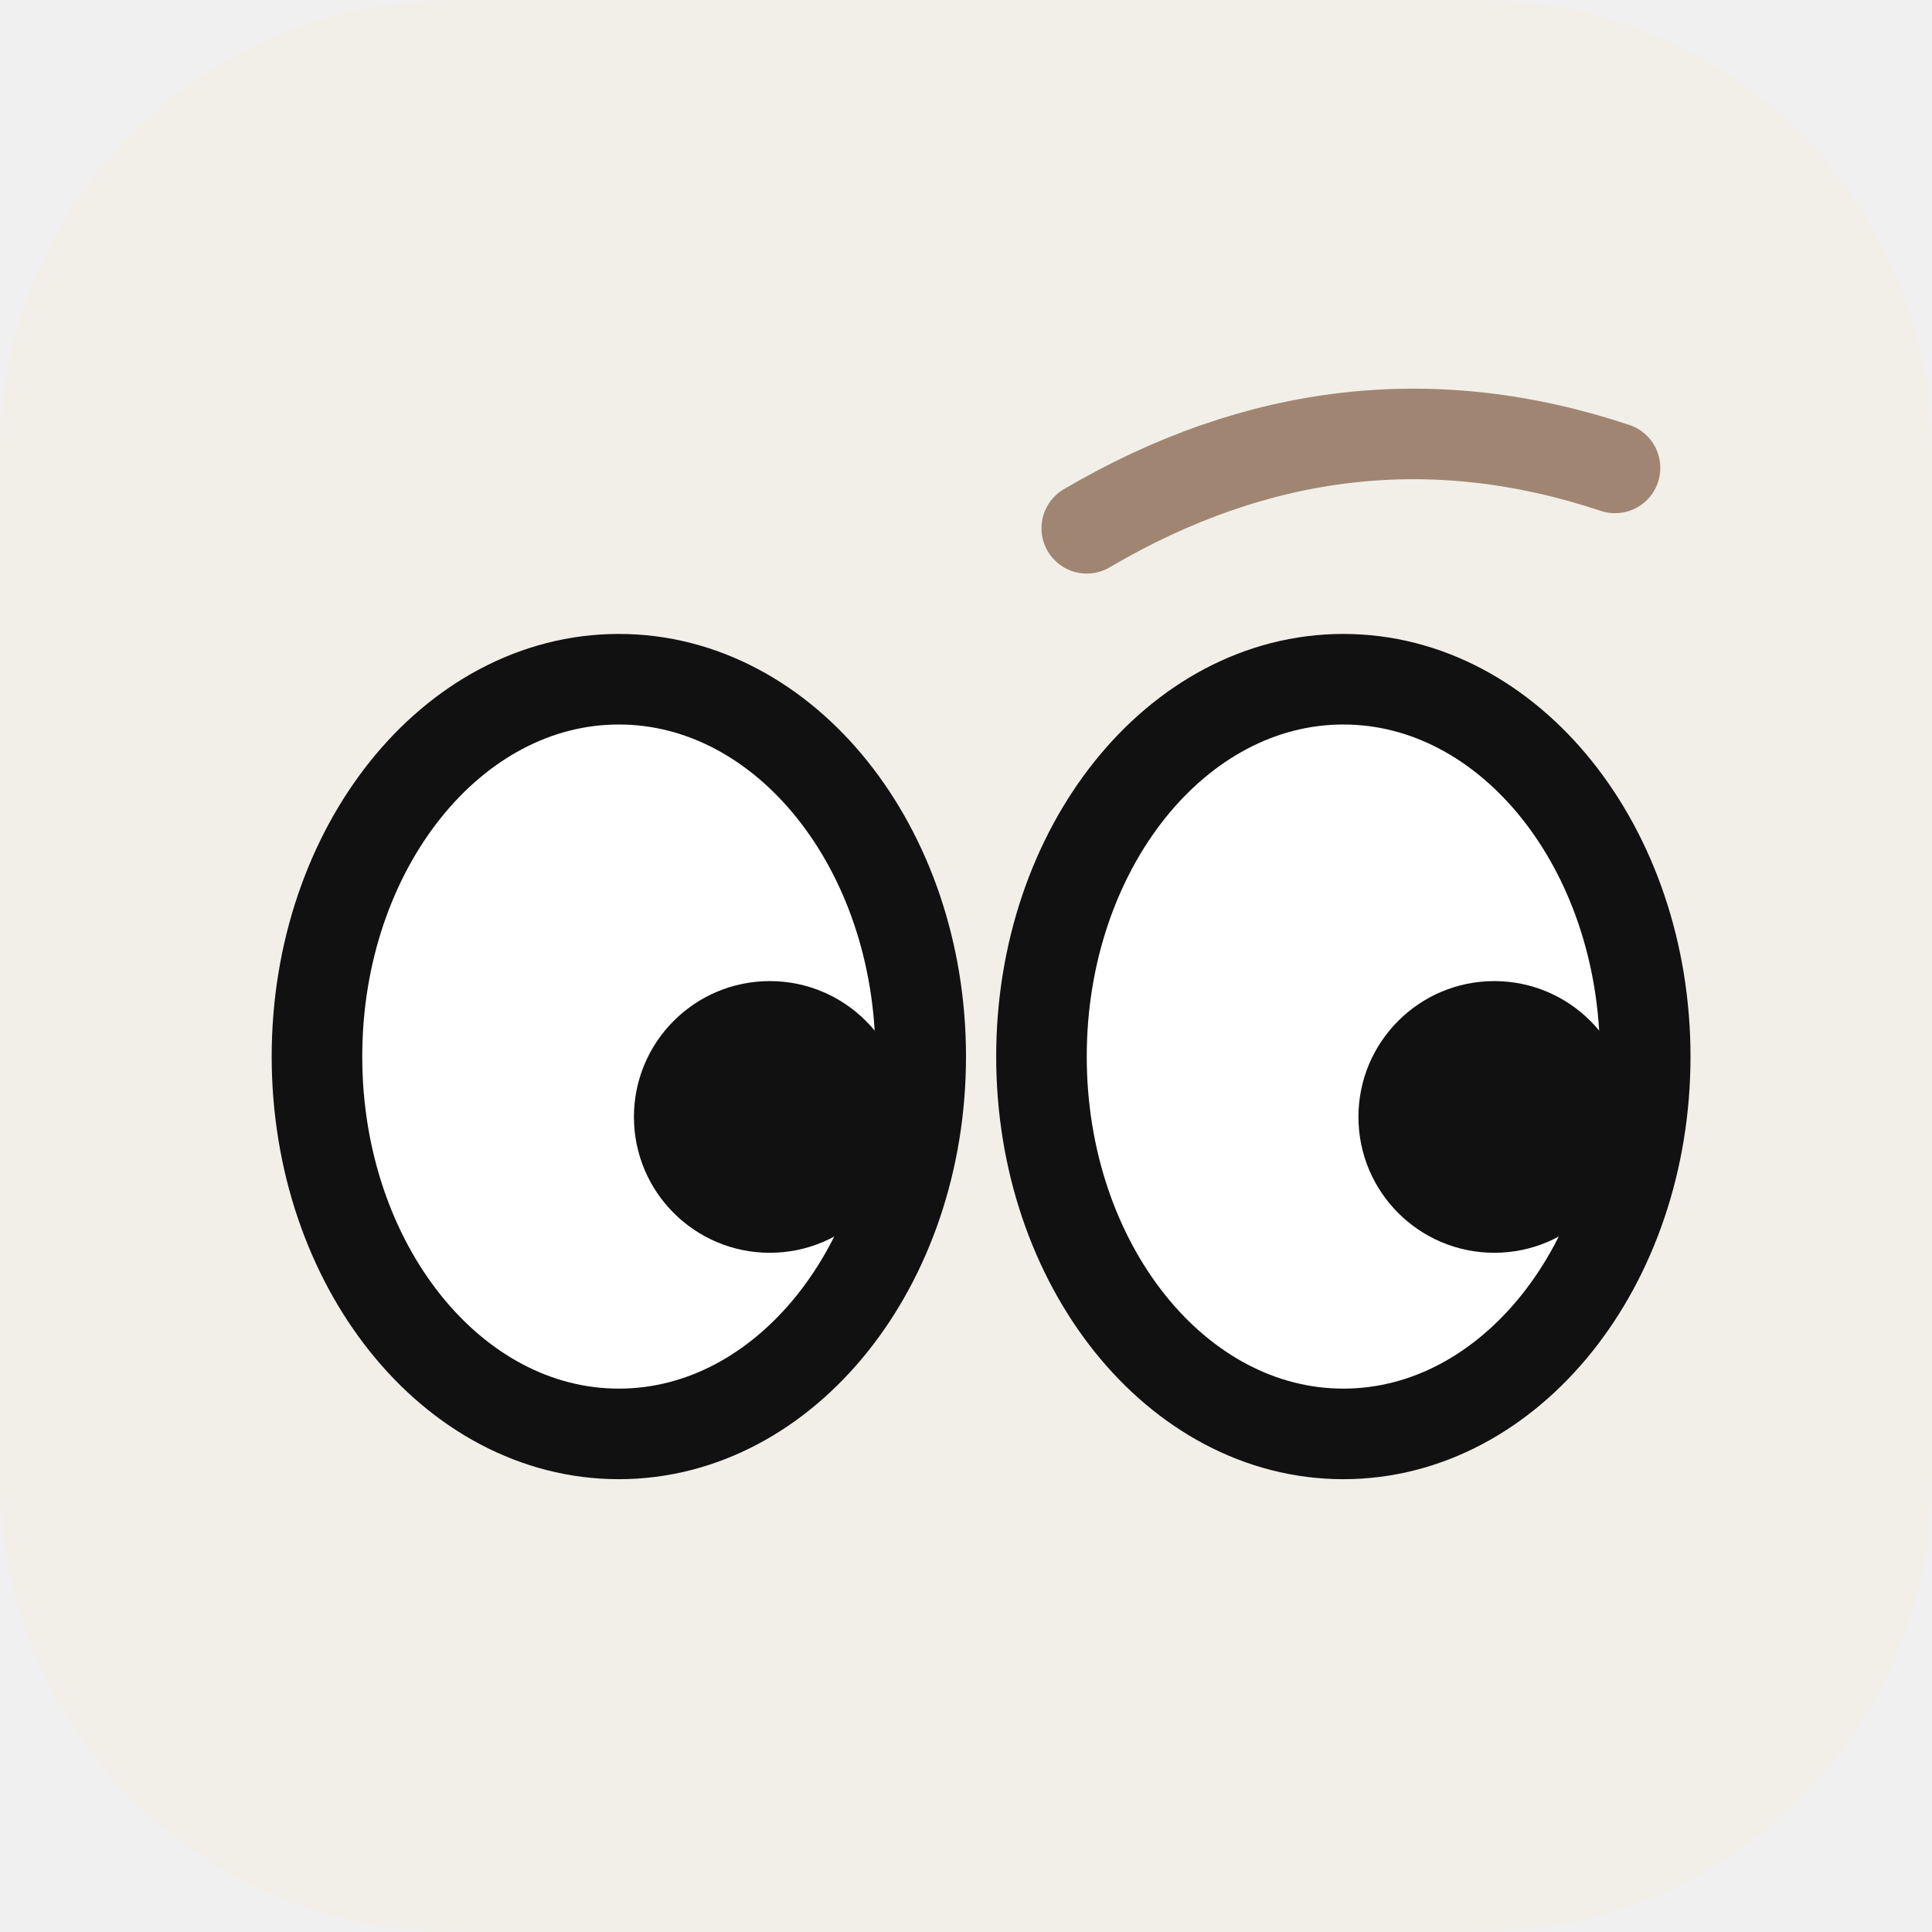
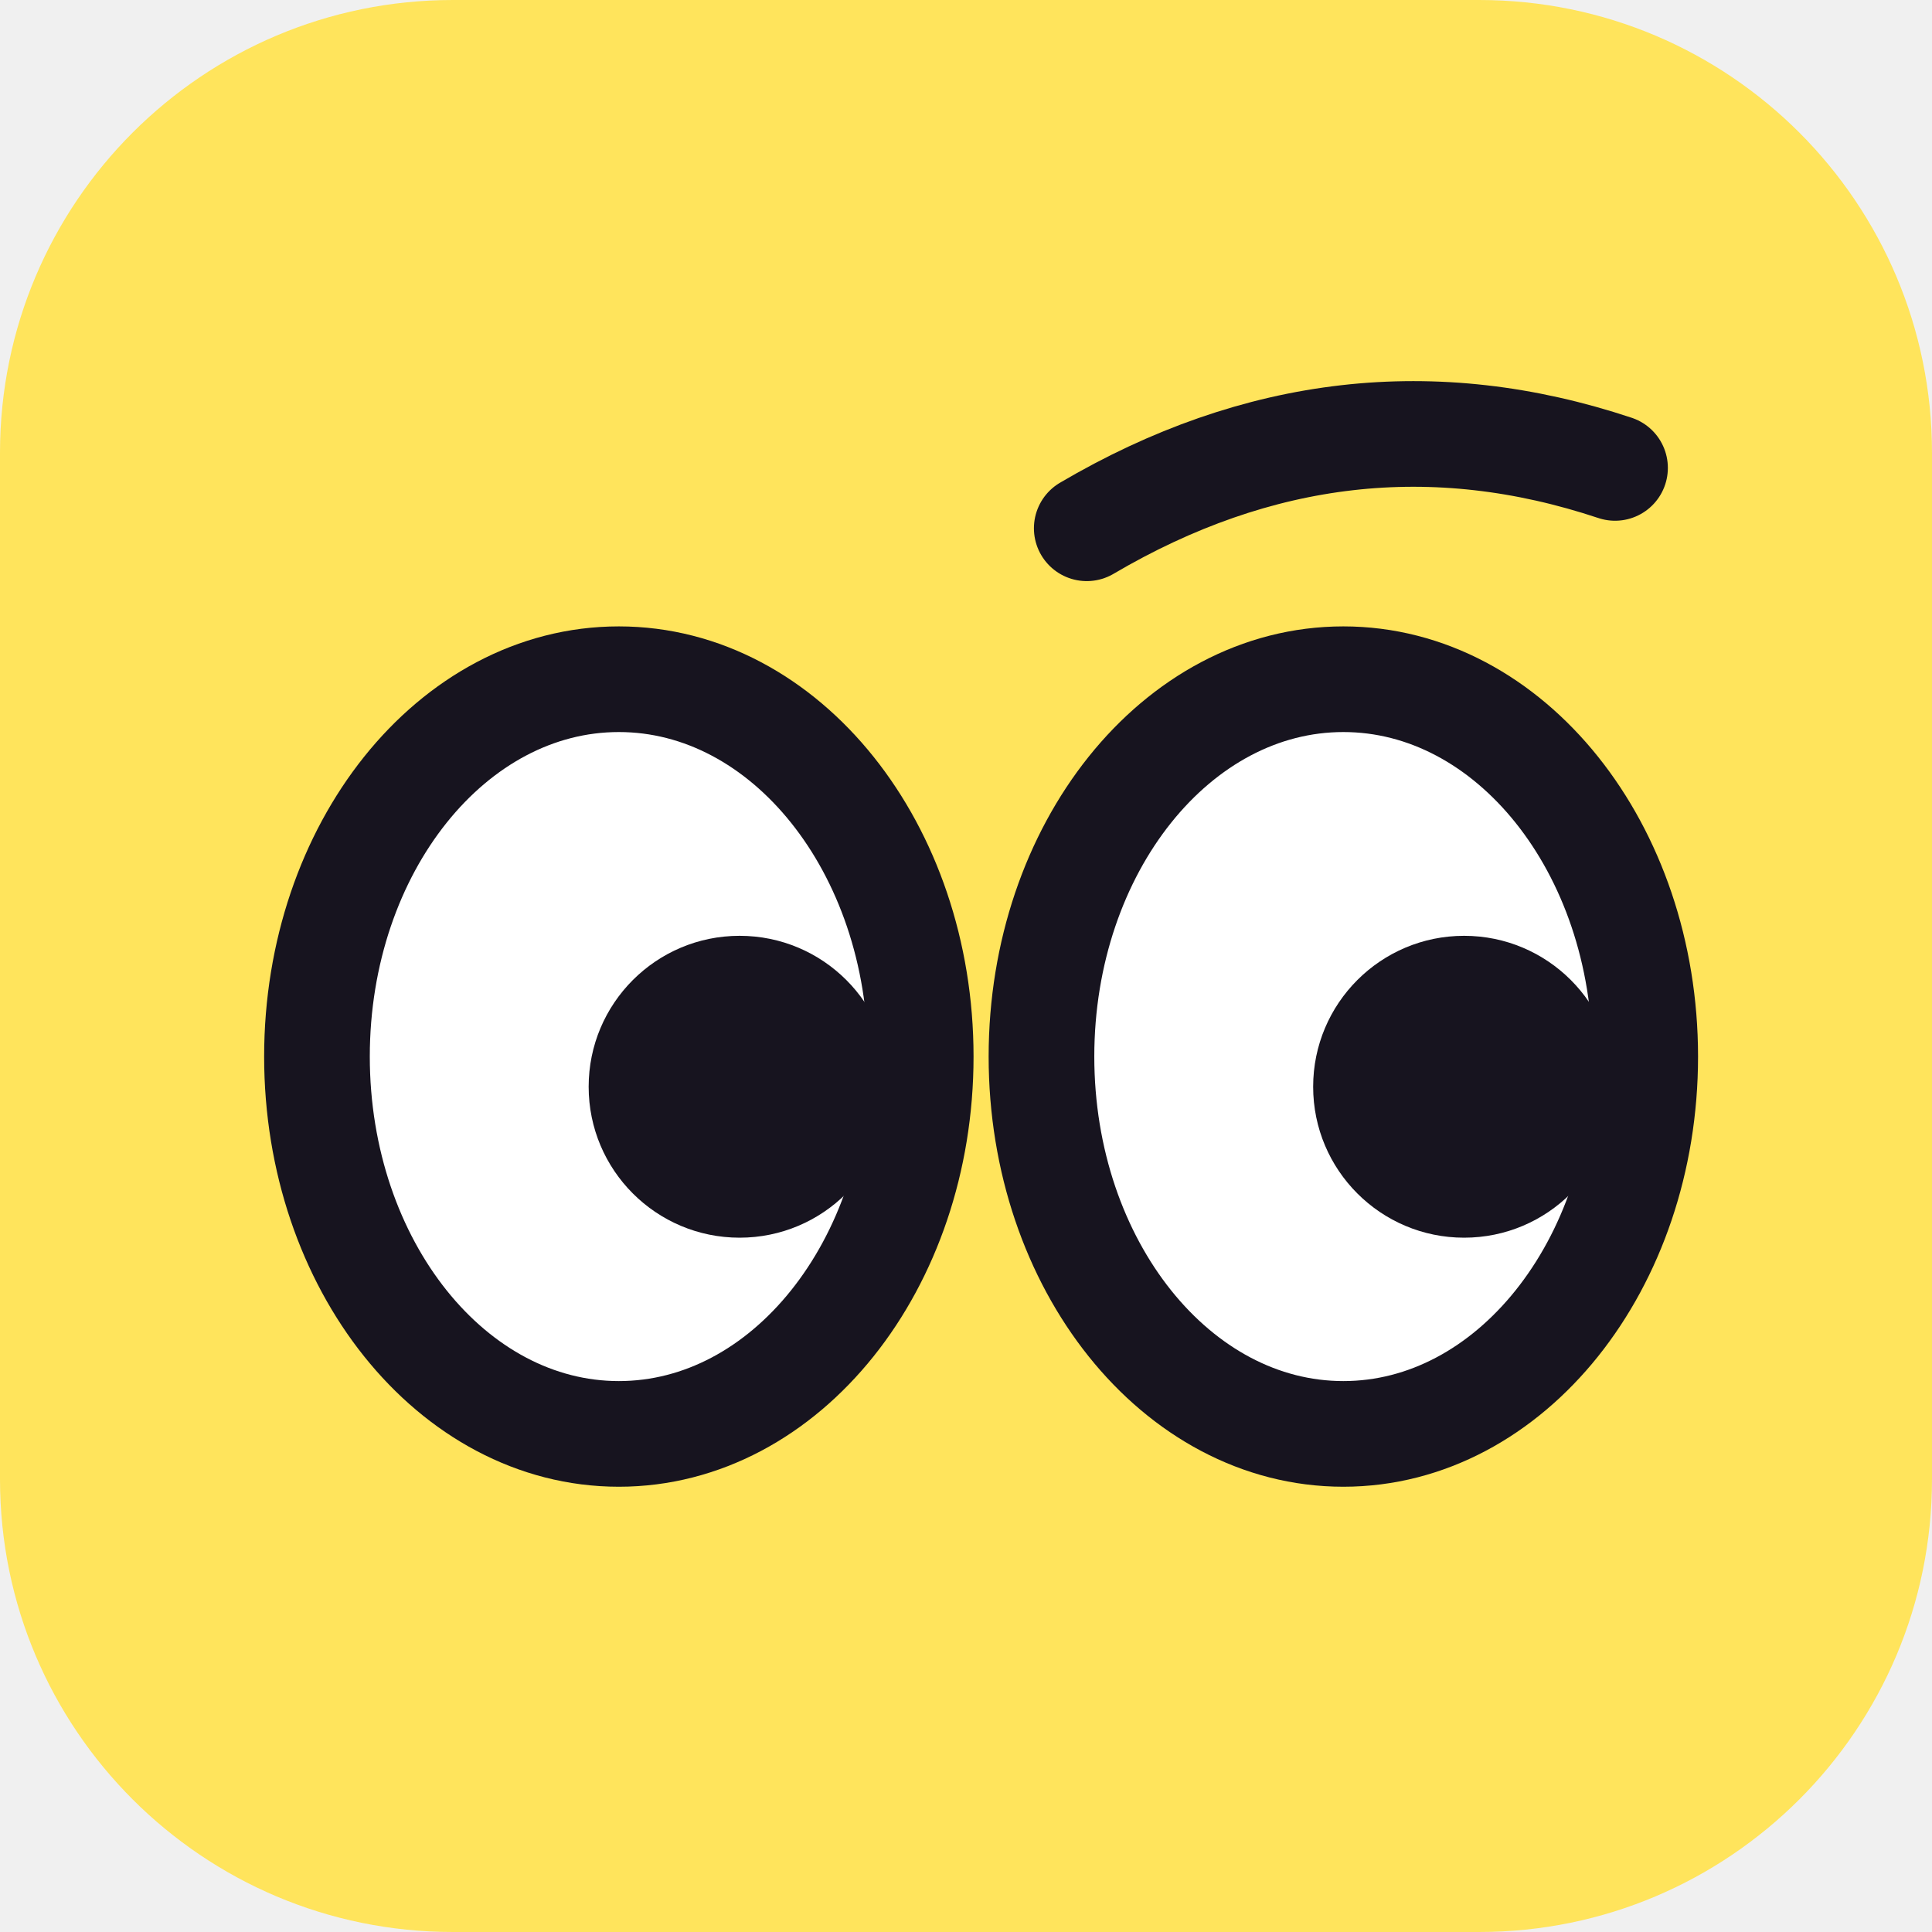
<svg xmlns="http://www.w3.org/2000/svg" viewBox="0 0 128 128" width="128" height="128">
-   <rect width="128" height="128" rx="30" fill="#f2efe9" />
-   <ellipse cx="41" cy="70" rx="20" ry="25" fill="#ffffff" stroke="#111111" stroke-width="6" />
-   <ellipse cx="89" cy="70" rx="20" ry="25" fill="#ffffff" stroke="#111111" stroke-width="6" />
-   <circle cx="51" cy="74" r="9" fill="#111111" />
-   <circle cx="99" cy="74" r="9" fill="#111111" />
-   <path d="M72 35Q89 25 107 31" fill="none" stroke="#a08672" stroke-width="6" stroke-linecap="round" />
+   <rect width="128" height="128" rx="30" fill="#FFE45C" />
+   <ellipse cx="41" cy="70" rx="20" ry="25" fill="#ffffff" stroke="#17141f" stroke-width="7" />
+   <ellipse cx="89" cy="70" rx="20" ry="25" fill="#ffffff" stroke="#17141f" stroke-width="7" />
+   <circle cx="49" cy="72" r="10" fill="#17141f" />
+   <circle cx="97" cy="72" r="10" fill="#17141f" />
+   <path d="M72 35Q89 25 107 31" fill="none" stroke="#17141f" stroke-width="7" stroke-linecap="round" />
</svg>
